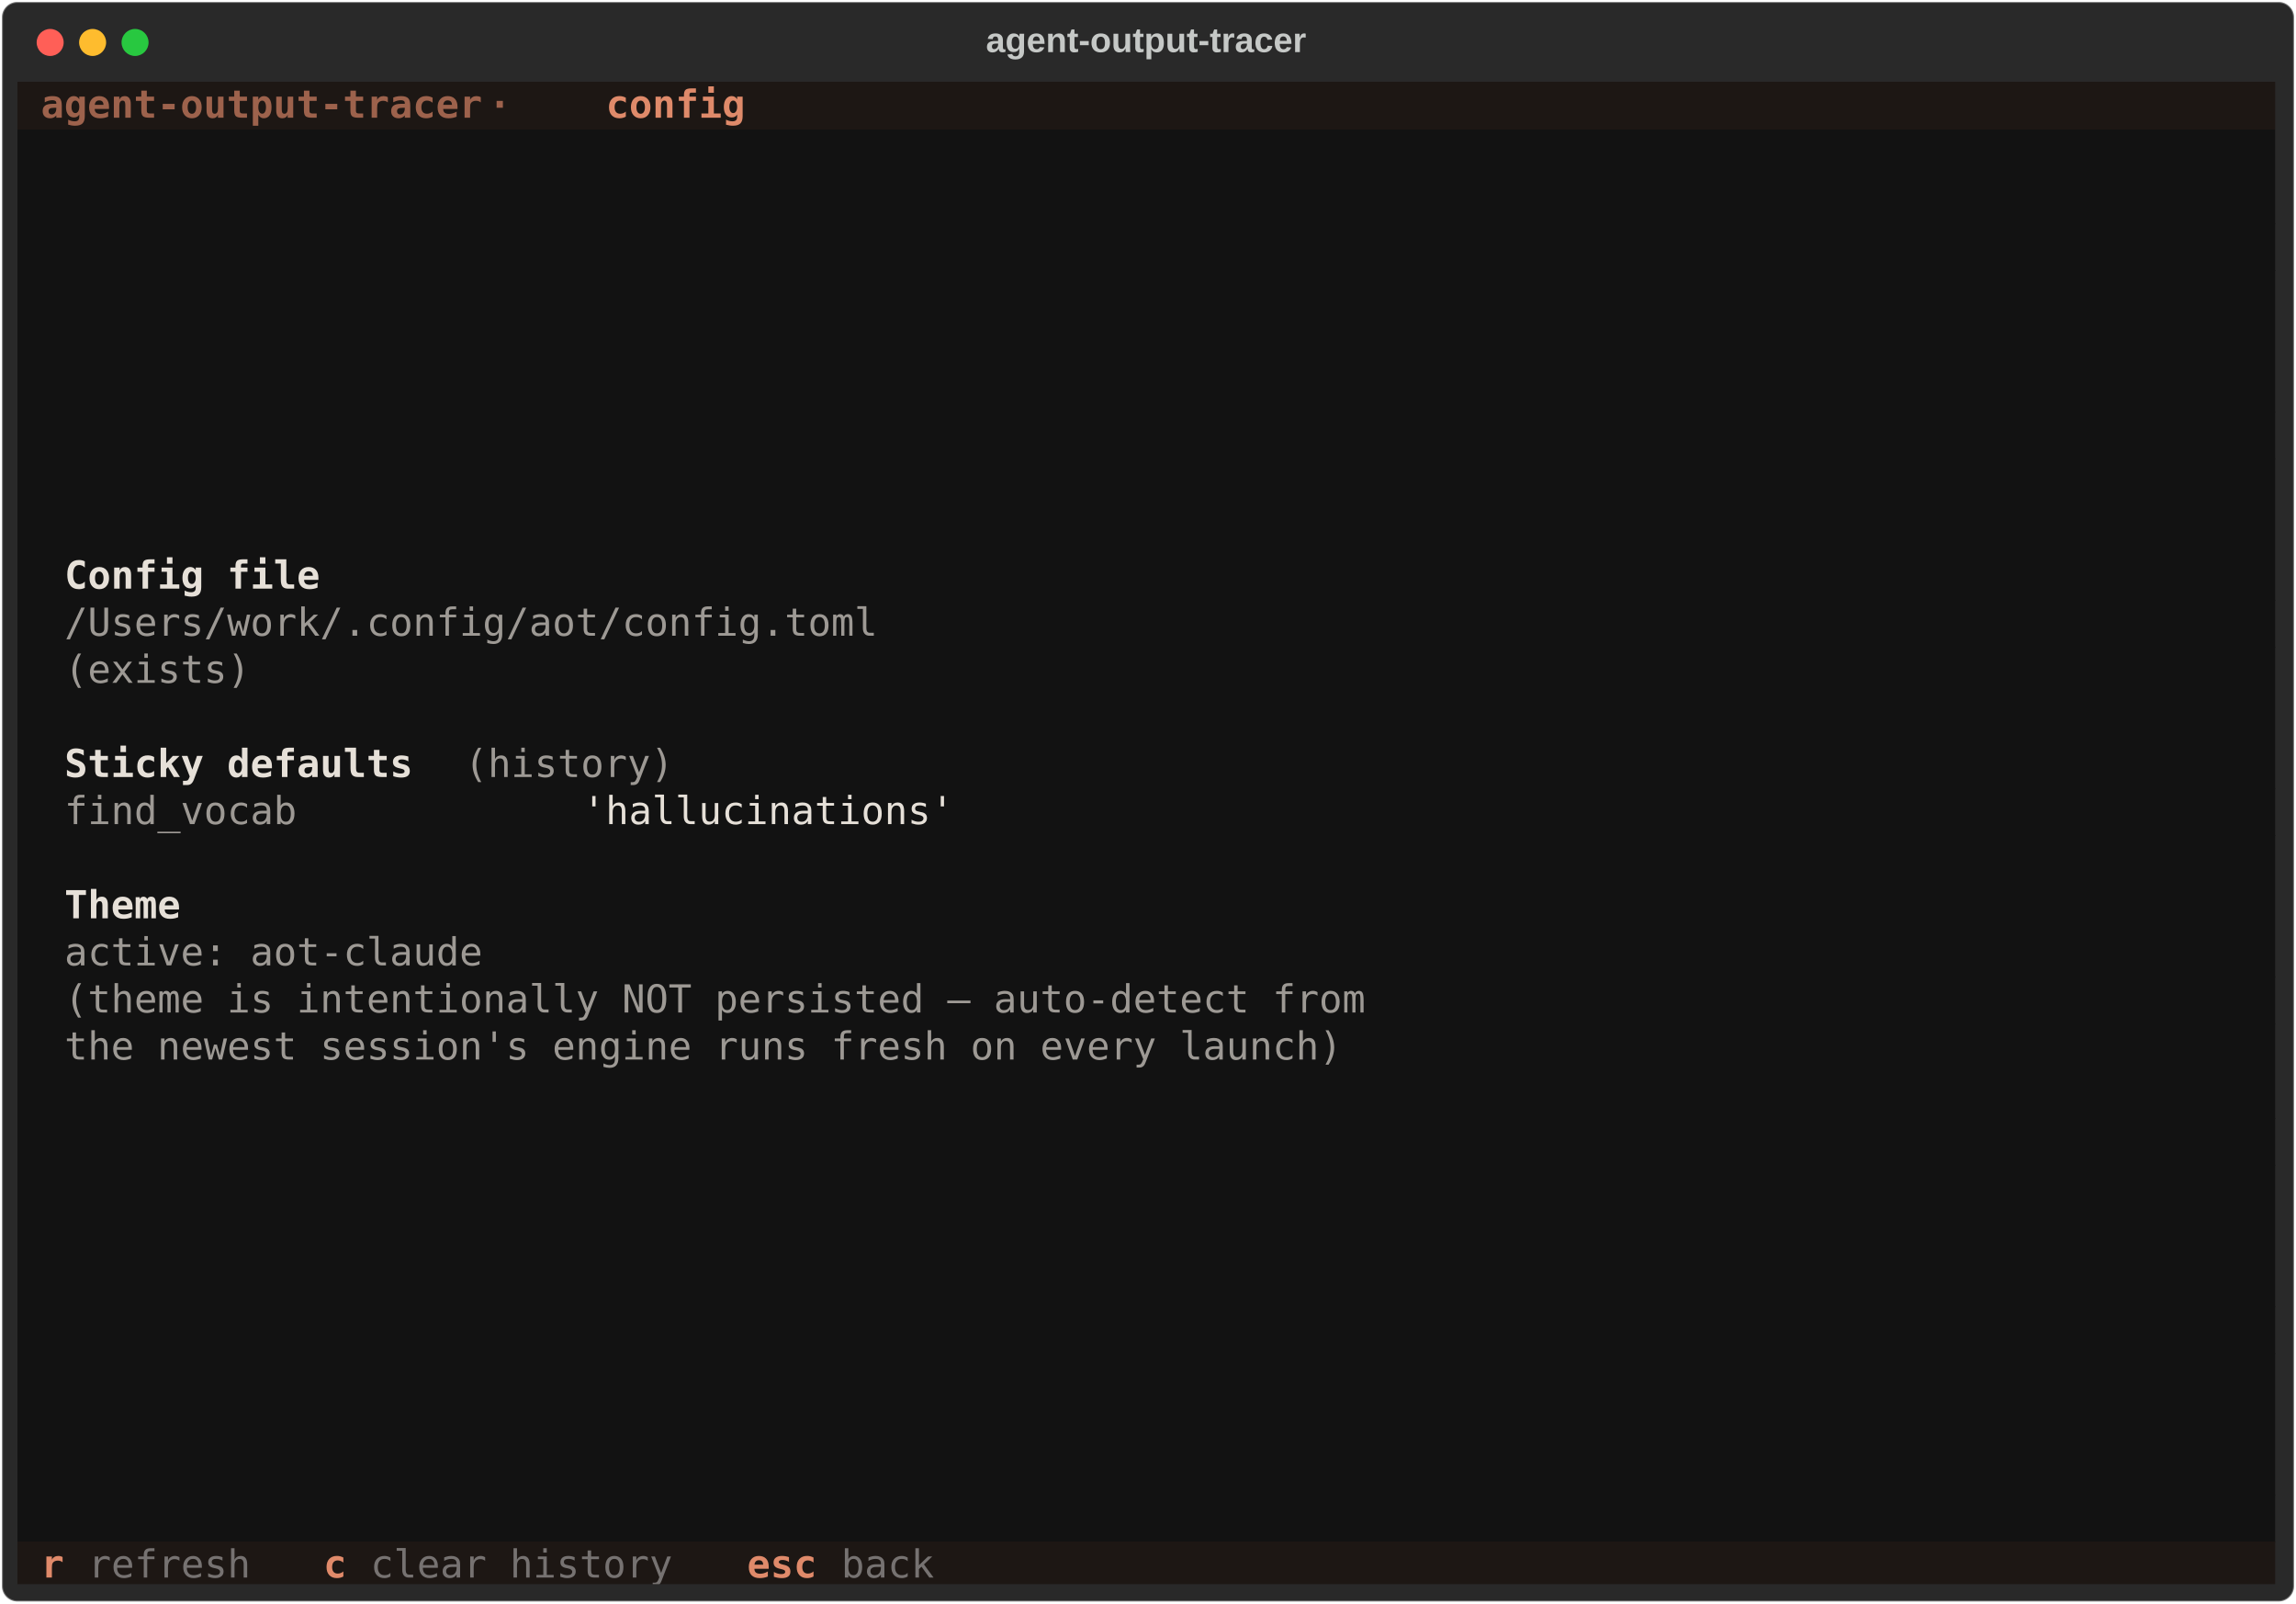
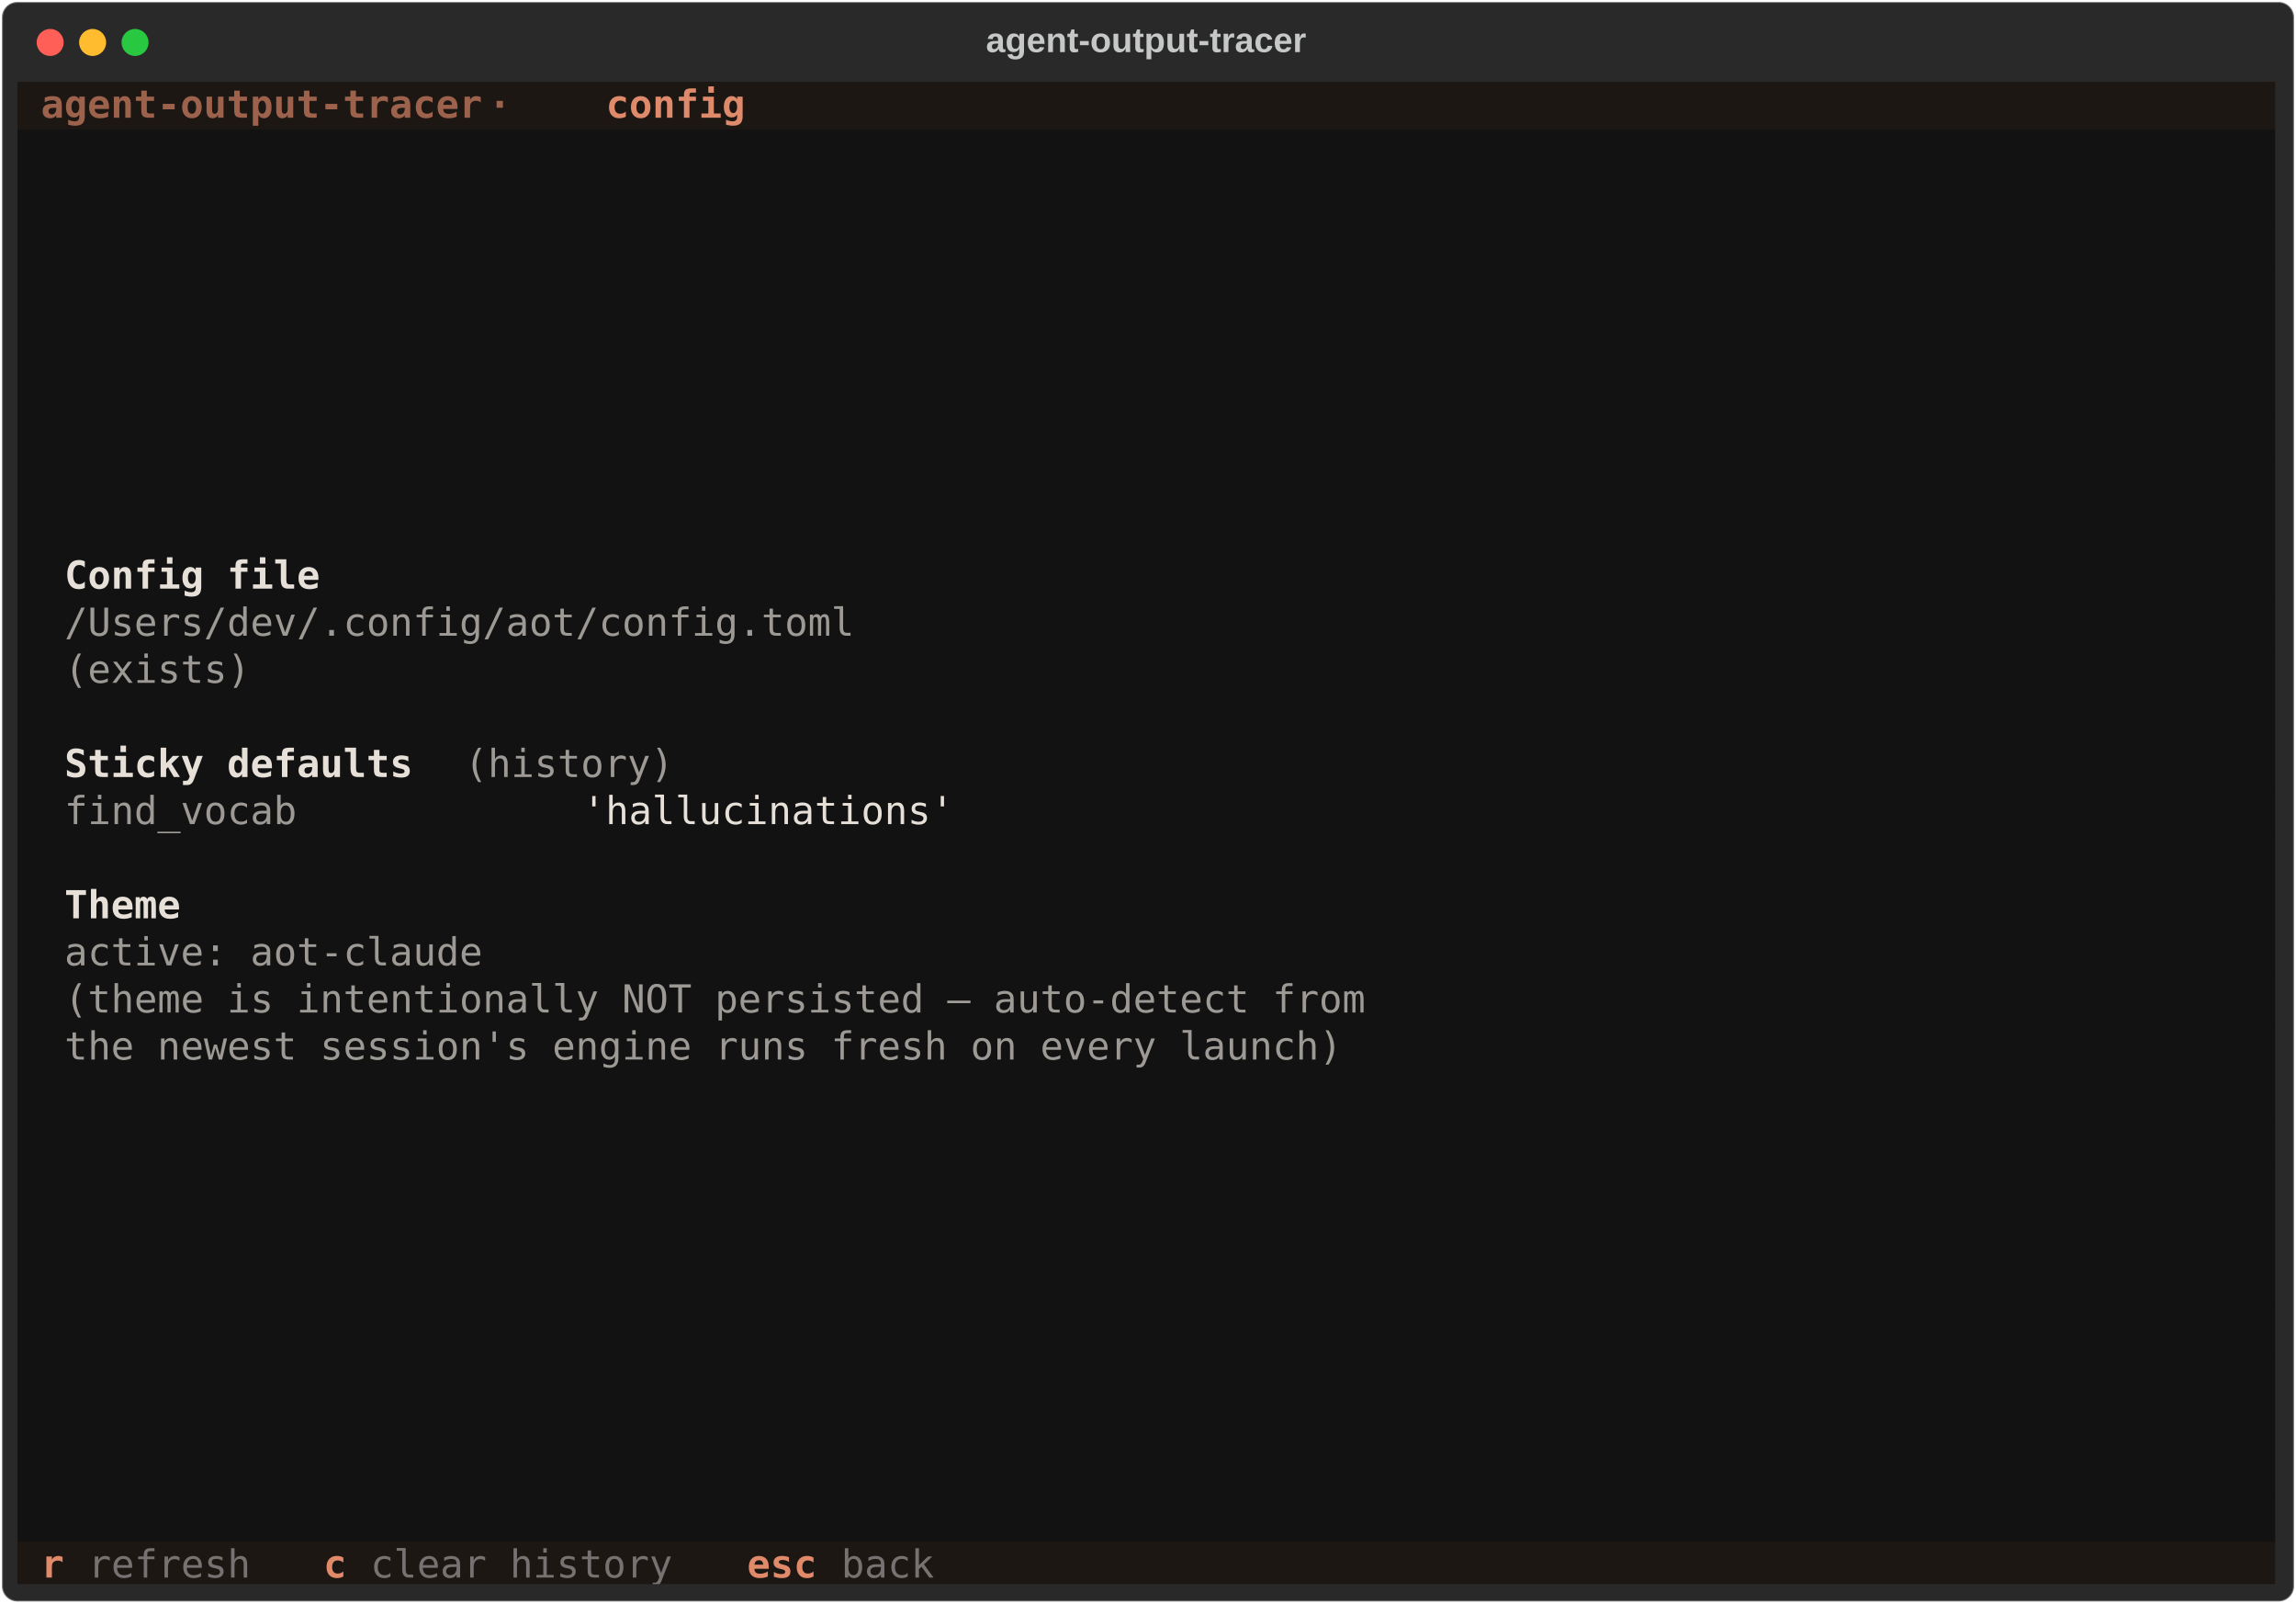
<svg xmlns="http://www.w3.org/2000/svg" class="rich-terminal" viewBox="0 0 1190 830.8">
  <style>

    @font-face {
        font-family: "Fira Code";
        src: local("FiraCode-Regular"),
                url("https://cdnjs.cloudflare.com/ajax/libs/firacode/6.2.0/woff2/FiraCode-Regular.woff2") format("woff2"),
                url("https://cdnjs.cloudflare.com/ajax/libs/firacode/6.2.0/woff/FiraCode-Regular.woff") format("woff");
        font-style: normal;
        font-weight: 400;
    }
    @font-face {
        font-family: "Fira Code";
        src: local("FiraCode-Bold"),
                url("https://cdnjs.cloudflare.com/ajax/libs/firacode/6.2.0/woff2/FiraCode-Bold.woff2") format("woff2"),
                url("https://cdnjs.cloudflare.com/ajax/libs/firacode/6.2.0/woff/FiraCode-Bold.woff") format("woff");
        font-style: bold;
        font-weight: 700;
    }

    .terminal-173529337-matrix {
        font-family: Fira Code, monospace;
        font-size: 20px;
        line-height: 24.4px;
        font-variant-east-asian: full-width;
    }

    .terminal-173529337-title {
        font-size: 18px;
        font-weight: bold;
        font-family: arial;
    }

    .terminal-173529337-r1 { fill: #c5c8c6 }
.terminal-173529337-r2 { fill: #9d624c;font-weight: bold }
.terminal-173529337-r3 { fill: #df8a6a;font-weight: bold }
.terminal-173529337-r4 { fill: #e6e0d8;font-weight: bold }
.terminal-173529337-r5 { fill: #9d9994 }
.terminal-173529337-r6 { fill: #e6e0d8 }
.terminal-173529337-r7 { fill: #e08a6a;font-weight: bold }
.terminal-173529337-r8 { fill: #a4a2a1 }
.terminal-173529337-r9 { fill: #767271 }
    </style>
  <defs>
    <clipPath id="terminal-173529337-clip-terminal">
      <rect x="0" y="0" width="1170.2" height="779.8" />
    </clipPath>
    <clipPath id="terminal-173529337-line-0">
      <rect x="0" y="1.5" width="1171.2" height="24.65" />
    </clipPath>
    <clipPath id="terminal-173529337-line-1">
      <rect x="0" y="25.9" width="1171.2" height="24.65" />
    </clipPath>
    <clipPath id="terminal-173529337-line-2">
      <rect x="0" y="50.3" width="1171.2" height="24.65" />
    </clipPath>
    <clipPath id="terminal-173529337-line-3">
      <rect x="0" y="74.7" width="1171.2" height="24.65" />
    </clipPath>
    <clipPath id="terminal-173529337-line-4">
      <rect x="0" y="99.1" width="1171.2" height="24.65" />
    </clipPath>
    <clipPath id="terminal-173529337-line-5">
      <rect x="0" y="123.5" width="1171.2" height="24.65" />
    </clipPath>
    <clipPath id="terminal-173529337-line-6">
      <rect x="0" y="147.9" width="1171.2" height="24.65" />
    </clipPath>
    <clipPath id="terminal-173529337-line-7">
      <rect x="0" y="172.3" width="1171.2" height="24.65" />
    </clipPath>
    <clipPath id="terminal-173529337-line-8">
      <rect x="0" y="196.7" width="1171.2" height="24.65" />
    </clipPath>
    <clipPath id="terminal-173529337-line-9">
      <rect x="0" y="221.1" width="1171.2" height="24.65" />
    </clipPath>
    <clipPath id="terminal-173529337-line-10">
      <rect x="0" y="245.5" width="1171.2" height="24.65" />
    </clipPath>
    <clipPath id="terminal-173529337-line-11">
      <rect x="0" y="269.9" width="1171.2" height="24.65" />
    </clipPath>
    <clipPath id="terminal-173529337-line-12">
      <rect x="0" y="294.3" width="1171.2" height="24.65" />
    </clipPath>
    <clipPath id="terminal-173529337-line-13">
      <rect x="0" y="318.7" width="1171.2" height="24.65" />
    </clipPath>
    <clipPath id="terminal-173529337-line-14">
      <rect x="0" y="343.1" width="1171.2" height="24.65" />
    </clipPath>
    <clipPath id="terminal-173529337-line-15">
      <rect x="0" y="367.5" width="1171.2" height="24.65" />
    </clipPath>
    <clipPath id="terminal-173529337-line-16">
      <rect x="0" y="391.9" width="1171.2" height="24.65" />
    </clipPath>
    <clipPath id="terminal-173529337-line-17">
      <rect x="0" y="416.3" width="1171.2" height="24.65" />
    </clipPath>
    <clipPath id="terminal-173529337-line-18">
      <rect x="0" y="440.7" width="1171.2" height="24.65" />
    </clipPath>
    <clipPath id="terminal-173529337-line-19">
      <rect x="0" y="465.1" width="1171.2" height="24.65" />
    </clipPath>
    <clipPath id="terminal-173529337-line-20">
      <rect x="0" y="489.5" width="1171.2" height="24.65" />
    </clipPath>
    <clipPath id="terminal-173529337-line-21">
      <rect x="0" y="513.9" width="1171.2" height="24.65" />
    </clipPath>
    <clipPath id="terminal-173529337-line-22">
      <rect x="0" y="538.3" width="1171.2" height="24.65" />
    </clipPath>
    <clipPath id="terminal-173529337-line-23">
      <rect x="0" y="562.7" width="1171.2" height="24.65" />
    </clipPath>
    <clipPath id="terminal-173529337-line-24">
      <rect x="0" y="587.1" width="1171.2" height="24.65" />
    </clipPath>
    <clipPath id="terminal-173529337-line-25">
      <rect x="0" y="611.5" width="1171.2" height="24.65" />
    </clipPath>
    <clipPath id="terminal-173529337-line-26">
      <rect x="0" y="635.9" width="1171.2" height="24.65" />
    </clipPath>
    <clipPath id="terminal-173529337-line-27">
      <rect x="0" y="660.3" width="1171.2" height="24.65" />
    </clipPath>
    <clipPath id="terminal-173529337-line-28">
      <rect x="0" y="684.7" width="1171.2" height="24.65" />
    </clipPath>
    <clipPath id="terminal-173529337-line-29">
      <rect x="0" y="709.1" width="1171.2" height="24.65" />
    </clipPath>
    <clipPath id="terminal-173529337-line-30">
      <rect x="0" y="733.5" width="1171.2" height="24.65" />
    </clipPath>
  </defs>
  <rect fill="#292929" stroke="rgba(255,255,255,0.35)" stroke-width="1" x="1" y="1" width="1188" height="828.8" rx="8" />
  <text class="terminal-173529337-title" fill="#c5c8c6" text-anchor="middle" x="594" y="27">agent-output-tracer</text>
  <g transform="translate(26,22)">
    <circle cx="0" cy="0" r="7" fill="#ff5f57" />
    <circle cx="22" cy="0" r="7" fill="#febc2e" />
    <circle cx="44" cy="0" r="7" fill="#28c840" />
  </g>
  <g transform="translate(9, 41)" clip-path="url(#terminal-173529337-clip-terminal)">
    <rect fill="#1d1714" x="0" y="1.5" width="12.2" height="24.65" shape-rendering="crispEdges" />
    <rect fill="#1d1714" x="12.2" y="1.5" width="231.8" height="24.65" shape-rendering="crispEdges" />
    <rect fill="#1d1714" x="244" y="1.5" width="61" height="24.65" shape-rendering="crispEdges" />
    <rect fill="#1d1714" x="305" y="1.5" width="73.2" height="24.65" shape-rendering="crispEdges" />
    <rect fill="#1d1714" x="378.2" y="1.5" width="780.8" height="24.65" shape-rendering="crispEdges" />
    <rect fill="#1d1714" x="1159" y="1.5" width="12.2" height="24.65" shape-rendering="crispEdges" />
    <rect fill="#121212" x="0" y="25.9" width="1171.2" height="24.65" shape-rendering="crispEdges" />
    <rect fill="#121212" x="0" y="50.3" width="24.4" height="24.65" shape-rendering="crispEdges" />
    <rect fill="#121212" x="24.4" y="50.3" width="1122.4" height="24.65" shape-rendering="crispEdges" />
    <rect fill="#121212" x="1146.8" y="50.3" width="24.4" height="24.65" shape-rendering="crispEdges" />
    <rect fill="#121212" x="0" y="74.7" width="24.4" height="24.65" shape-rendering="crispEdges" />
    <rect fill="#121212" x="24.4" y="74.7" width="1122.4" height="24.65" shape-rendering="crispEdges" />
    <rect fill="#121212" x="1146.8" y="74.7" width="24.4" height="24.65" shape-rendering="crispEdges" />
    <rect fill="#121212" x="0" y="99.1" width="24.4" height="24.65" shape-rendering="crispEdges" />
    <rect fill="#121212" x="24.4" y="99.1" width="1122.4" height="24.65" shape-rendering="crispEdges" />
    <rect fill="#121212" x="1146.8" y="99.1" width="24.4" height="24.65" shape-rendering="crispEdges" />
    <rect fill="#121212" x="0" y="123.5" width="24.4" height="24.65" shape-rendering="crispEdges" />
    <rect fill="#121212" x="24.4" y="123.5" width="1122.4" height="24.65" shape-rendering="crispEdges" />
    <rect fill="#121212" x="1146.8" y="123.5" width="24.4" height="24.65" shape-rendering="crispEdges" />
    <rect fill="#121212" x="0" y="147.9" width="24.4" height="24.65" shape-rendering="crispEdges" />
    <rect fill="#121212" x="24.4" y="147.9" width="1122.4" height="24.65" shape-rendering="crispEdges" />
    <rect fill="#121212" x="1146.8" y="147.9" width="24.4" height="24.65" shape-rendering="crispEdges" />
    <rect fill="#121212" x="0" y="172.3" width="24.4" height="24.65" shape-rendering="crispEdges" />
    <rect fill="#121212" x="24.4" y="172.3" width="1122.4" height="24.65" shape-rendering="crispEdges" />
    <rect fill="#121212" x="1146.8" y="172.3" width="24.4" height="24.65" shape-rendering="crispEdges" />
    <rect fill="#121212" x="0" y="196.7" width="24.4" height="24.65" shape-rendering="crispEdges" />
    <rect fill="#121212" x="24.4" y="196.7" width="1122.4" height="24.65" shape-rendering="crispEdges" />
    <rect fill="#121212" x="1146.8" y="196.7" width="24.4" height="24.65" shape-rendering="crispEdges" />
    <rect fill="#121212" x="0" y="221.1" width="24.4" height="24.65" shape-rendering="crispEdges" />
    <rect fill="#121212" x="24.4" y="221.1" width="1122.4" height="24.65" shape-rendering="crispEdges" />
    <rect fill="#121212" x="1146.8" y="221.1" width="24.4" height="24.65" shape-rendering="crispEdges" />
    <rect fill="#121212" x="0" y="245.5" width="24.4" height="24.65" shape-rendering="crispEdges" />
    <rect fill="#121212" x="24.4" y="245.5" width="134.2" height="24.65" shape-rendering="crispEdges" />
    <rect fill="#121212" x="158.6" y="245.5" width="988.2" height="24.65" shape-rendering="crispEdges" />
    <rect fill="#121212" x="1146.8" y="245.5" width="24.4" height="24.65" shape-rendering="crispEdges" />
    <rect fill="#121212" x="0" y="269.9" width="24.4" height="24.65" shape-rendering="crispEdges" />
    <rect fill="#121212" x="24.4" y="269.9" width="451.4" height="24.65" shape-rendering="crispEdges" />
    <rect fill="#121212" x="475.8" y="269.9" width="671" height="24.65" shape-rendering="crispEdges" />
    <rect fill="#121212" x="1146.8" y="269.9" width="24.4" height="24.65" shape-rendering="crispEdges" />
    <rect fill="#121212" x="0" y="294.3" width="24.4" height="24.65" shape-rendering="crispEdges" />
    <rect fill="#121212" x="24.4" y="294.3" width="122" height="24.65" shape-rendering="crispEdges" />
    <rect fill="#121212" x="146.4" y="294.3" width="1000.4" height="24.65" shape-rendering="crispEdges" />
    <rect fill="#121212" x="1146.8" y="294.3" width="24.4" height="24.65" shape-rendering="crispEdges" />
    <rect fill="#121212" x="0" y="318.7" width="24.4" height="24.65" shape-rendering="crispEdges" />
    <rect fill="#121212" x="24.4" y="318.7" width="0" height="24.65" shape-rendering="crispEdges" />
    <rect fill="#121212" x="24.4" y="318.7" width="1122.4" height="24.65" shape-rendering="crispEdges" />
    <rect fill="#121212" x="1146.8" y="318.7" width="24.4" height="24.65" shape-rendering="crispEdges" />
    <rect fill="#121212" x="0" y="343.1" width="24.4" height="24.65" shape-rendering="crispEdges" />
    <rect fill="#121212" x="24.4" y="343.1" width="207.4" height="24.65" shape-rendering="crispEdges" />
    <rect fill="#121212" x="231.8" y="343.1" width="109.8" height="24.65" shape-rendering="crispEdges" />
    <rect fill="#121212" x="341.6" y="343.1" width="805.2" height="24.65" shape-rendering="crispEdges" />
    <rect fill="#121212" x="1146.8" y="343.1" width="24.4" height="24.65" shape-rendering="crispEdges" />
    <rect fill="#121212" x="0" y="367.5" width="24.4" height="24.65" shape-rendering="crispEdges" />
    <rect fill="#121212" x="24.4" y="367.5" width="268.4" height="24.65" shape-rendering="crispEdges" />
    <rect fill="#121212" x="292.8" y="367.5" width="195.2" height="24.65" shape-rendering="crispEdges" />
    <rect fill="#121212" x="488" y="367.5" width="658.8" height="24.65" shape-rendering="crispEdges" />
    <rect fill="#121212" x="1146.8" y="367.5" width="24.4" height="24.65" shape-rendering="crispEdges" />
    <rect fill="#121212" x="0" y="391.9" width="24.4" height="24.65" shape-rendering="crispEdges" />
    <rect fill="#121212" x="24.4" y="391.9" width="0" height="24.65" shape-rendering="crispEdges" />
    <rect fill="#121212" x="24.4" y="391.9" width="1122.4" height="24.65" shape-rendering="crispEdges" />
    <rect fill="#121212" x="1146.8" y="391.9" width="24.4" height="24.65" shape-rendering="crispEdges" />
    <rect fill="#121212" x="0" y="416.3" width="24.4" height="24.65" shape-rendering="crispEdges" />
    <rect fill="#121212" x="24.4" y="416.3" width="61" height="24.65" shape-rendering="crispEdges" />
    <rect fill="#121212" x="85.4" y="416.3" width="1061.4" height="24.65" shape-rendering="crispEdges" />
    <rect fill="#121212" x="1146.8" y="416.3" width="24.4" height="24.65" shape-rendering="crispEdges" />
    <rect fill="#121212" x="0" y="440.7" width="24.4" height="24.65" shape-rendering="crispEdges" />
    <rect fill="#121212" x="24.4" y="440.7" width="244" height="24.65" shape-rendering="crispEdges" />
    <rect fill="#121212" x="268.4" y="440.7" width="878.4" height="24.65" shape-rendering="crispEdges" />
    <rect fill="#121212" x="1146.8" y="440.7" width="24.4" height="24.65" shape-rendering="crispEdges" />
    <rect fill="#121212" x="0" y="465.1" width="24.4" height="24.65" shape-rendering="crispEdges" />
    <rect fill="#121212" x="24.4" y="465.1" width="707.6" height="24.65" shape-rendering="crispEdges" />
    <rect fill="#121212" x="732" y="465.1" width="414.8" height="24.65" shape-rendering="crispEdges" />
    <rect fill="#121212" x="1146.8" y="465.1" width="24.4" height="24.65" shape-rendering="crispEdges" />
    <rect fill="#121212" x="0" y="489.5" width="24.4" height="24.65" shape-rendering="crispEdges" />
    <rect fill="#121212" x="24.4" y="489.5" width="707.6" height="24.65" shape-rendering="crispEdges" />
    <rect fill="#121212" x="732" y="489.5" width="414.8" height="24.65" shape-rendering="crispEdges" />
    <rect fill="#121212" x="1146.8" y="489.5" width="24.4" height="24.65" shape-rendering="crispEdges" />
    <rect fill="#121212" x="0" y="513.9" width="24.4" height="24.65" shape-rendering="crispEdges" />
    <rect fill="#121212" x="24.4" y="513.9" width="0" height="24.65" shape-rendering="crispEdges" />
    <rect fill="#121212" x="24.4" y="513.9" width="1122.4" height="24.65" shape-rendering="crispEdges" />
    <rect fill="#121212" x="1146.8" y="513.9" width="24.4" height="24.65" shape-rendering="crispEdges" />
    <rect fill="#121212" x="0" y="538.3" width="24.4" height="24.65" shape-rendering="crispEdges" />
    <rect fill="#121212" x="24.4" y="538.3" width="1122.4" height="24.65" shape-rendering="crispEdges" />
    <rect fill="#121212" x="1146.8" y="538.3" width="24.4" height="24.65" shape-rendering="crispEdges" />
    <rect fill="#121212" x="0" y="562.7" width="24.4" height="24.65" shape-rendering="crispEdges" />
    <rect fill="#121212" x="24.4" y="562.7" width="1122.4" height="24.65" shape-rendering="crispEdges" />
    <rect fill="#121212" x="1146.8" y="562.7" width="24.4" height="24.65" shape-rendering="crispEdges" />
    <rect fill="#121212" x="0" y="587.1" width="24.4" height="24.65" shape-rendering="crispEdges" />
    <rect fill="#121212" x="24.4" y="587.1" width="1122.4" height="24.65" shape-rendering="crispEdges" />
    <rect fill="#121212" x="1146.8" y="587.1" width="24.4" height="24.65" shape-rendering="crispEdges" />
    <rect fill="#121212" x="0" y="611.5" width="24.4" height="24.65" shape-rendering="crispEdges" />
    <rect fill="#121212" x="24.4" y="611.5" width="1122.4" height="24.65" shape-rendering="crispEdges" />
    <rect fill="#121212" x="1146.8" y="611.5" width="24.4" height="24.65" shape-rendering="crispEdges" />
    <rect fill="#121212" x="0" y="635.9" width="24.4" height="24.65" shape-rendering="crispEdges" />
    <rect fill="#121212" x="24.4" y="635.9" width="1122.4" height="24.65" shape-rendering="crispEdges" />
    <rect fill="#121212" x="1146.8" y="635.9" width="24.4" height="24.65" shape-rendering="crispEdges" />
    <rect fill="#121212" x="0" y="660.3" width="24.4" height="24.65" shape-rendering="crispEdges" />
    <rect fill="#121212" x="24.4" y="660.3" width="1122.4" height="24.65" shape-rendering="crispEdges" />
    <rect fill="#121212" x="1146.8" y="660.3" width="24.4" height="24.65" shape-rendering="crispEdges" />
    <rect fill="#121212" x="0" y="684.7" width="24.4" height="24.65" shape-rendering="crispEdges" />
    <rect fill="#121212" x="24.4" y="684.7" width="1122.4" height="24.65" shape-rendering="crispEdges" />
    <rect fill="#121212" x="1146.8" y="684.7" width="24.4" height="24.65" shape-rendering="crispEdges" />
    <rect fill="#121212" x="0" y="709.1" width="24.4" height="24.65" shape-rendering="crispEdges" />
    <rect fill="#121212" x="24.4" y="709.1" width="1122.4" height="24.65" shape-rendering="crispEdges" />
    <rect fill="#121212" x="1146.8" y="709.1" width="24.4" height="24.65" shape-rendering="crispEdges" />
    <rect fill="#121212" x="0" y="733.5" width="1171.2" height="24.65" shape-rendering="crispEdges" />
    <rect fill="#1d1714" x="0" y="757.9" width="12.2" height="24.65" shape-rendering="crispEdges" />
    <rect fill="#1d1714" x="12.2" y="757.9" width="12.2" height="24.65" shape-rendering="crispEdges" />
    <rect fill="#1d1714" x="24.4" y="757.9" width="12.2" height="24.65" shape-rendering="crispEdges" />
    <rect fill="#1d1714" x="36.6" y="757.9" width="85.4" height="24.65" shape-rendering="crispEdges" />
    <rect fill="#1d1714" x="122" y="757.9" width="36.6" height="24.65" shape-rendering="crispEdges" />
    <rect fill="#1d1714" x="158.6" y="757.9" width="12.2" height="24.65" shape-rendering="crispEdges" />
    <rect fill="#1d1714" x="170.8" y="757.9" width="12.2" height="24.65" shape-rendering="crispEdges" />
    <rect fill="#1d1714" x="183" y="757.9" width="158.6" height="24.65" shape-rendering="crispEdges" />
    <rect fill="#1d1714" x="341.6" y="757.9" width="36.6" height="24.65" shape-rendering="crispEdges" />
    <rect fill="#1d1714" x="378.2" y="757.9" width="36.6" height="24.65" shape-rendering="crispEdges" />
    <rect fill="#1d1714" x="414.8" y="757.9" width="12.2" height="24.65" shape-rendering="crispEdges" />
    <rect fill="#1d1714" x="427" y="757.9" width="48.8" height="24.65" shape-rendering="crispEdges" />
    <rect fill="#1d1714" x="475.8" y="757.9" width="683.2" height="24.65" shape-rendering="crispEdges" />
    <rect fill="#1d1714" x="1159" y="757.9" width="12.2" height="24.65" shape-rendering="crispEdges" />
    <g class="terminal-173529337-matrix">
      <text class="terminal-173529337-r2" x="12.2" y="20" textLength="231.8" clip-path="url(#terminal-173529337-line-0)">agent-output-tracer</text>
      <text class="terminal-173529337-r2" x="244" y="20" textLength="61" clip-path="url(#terminal-173529337-line-0)">  ·  </text>
      <text class="terminal-173529337-r3" x="305" y="20" textLength="73.2" clip-path="url(#terminal-173529337-line-0)">config</text>
      <text class="terminal-173529337-r1" x="1171.2" y="20" textLength="12.2" clip-path="url(#terminal-173529337-line-0)">
</text>
      <text class="terminal-173529337-r1" x="1171.2" y="44.4" textLength="12.2" clip-path="url(#terminal-173529337-line-1)">
</text>
      <text class="terminal-173529337-r1" x="1171.2" y="68.8" textLength="12.2" clip-path="url(#terminal-173529337-line-2)">
</text>
      <text class="terminal-173529337-r1" x="1171.2" y="93.2" textLength="12.2" clip-path="url(#terminal-173529337-line-3)">
</text>
      <text class="terminal-173529337-r1" x="1171.2" y="117.6" textLength="12.2" clip-path="url(#terminal-173529337-line-4)">
</text>
      <text class="terminal-173529337-r1" x="1171.2" y="142" textLength="12.2" clip-path="url(#terminal-173529337-line-5)">
</text>
      <text class="terminal-173529337-r1" x="1171.2" y="166.4" textLength="12.2" clip-path="url(#terminal-173529337-line-6)">
</text>
      <text class="terminal-173529337-r1" x="1171.2" y="190.8" textLength="12.2" clip-path="url(#terminal-173529337-line-7)">
</text>
      <text class="terminal-173529337-r1" x="1171.2" y="215.2" textLength="12.2" clip-path="url(#terminal-173529337-line-8)">
</text>
      <text class="terminal-173529337-r1" x="1171.2" y="239.6" textLength="12.2" clip-path="url(#terminal-173529337-line-9)">
</text>
      <text class="terminal-173529337-r4" x="24.4" y="264" textLength="134.2" clip-path="url(#terminal-173529337-line-10)">Config file</text>
      <text class="terminal-173529337-r1" x="1171.2" y="264" textLength="12.2" clip-path="url(#terminal-173529337-line-10)">
</text>
-       <text class="terminal-173529337-r5" x="24.4" y="288.4" textLength="451.4" clip-path="url(#terminal-173529337-line-11)">  /Users/work/.config/aot/config.toml</text>
+       <text class="terminal-173529337-r5" x="24.4" y="288.4" textLength="451.4" clip-path="url(#terminal-173529337-line-11)">  /Users/dev/.config/aot/config.toml</text>
      <text class="terminal-173529337-r1" x="1171.2" y="288.4" textLength="12.2" clip-path="url(#terminal-173529337-line-11)">
</text>
      <text class="terminal-173529337-r5" x="24.4" y="312.8" textLength="122" clip-path="url(#terminal-173529337-line-12)">  (exists)</text>
      <text class="terminal-173529337-r1" x="1171.2" y="312.8" textLength="12.2" clip-path="url(#terminal-173529337-line-12)">
</text>
      <text class="terminal-173529337-r1" x="1171.2" y="337.2" textLength="12.2" clip-path="url(#terminal-173529337-line-13)">
</text>
      <text class="terminal-173529337-r4" x="24.4" y="361.6" textLength="207.4" clip-path="url(#terminal-173529337-line-14)">Sticky defaults  </text>
      <text class="terminal-173529337-r5" x="231.8" y="361.6" textLength="109.8" clip-path="url(#terminal-173529337-line-14)">(history)</text>
      <text class="terminal-173529337-r1" x="1171.2" y="361.6" textLength="12.2" clip-path="url(#terminal-173529337-line-14)">
</text>
      <text class="terminal-173529337-r5" x="24.4" y="386" textLength="268.4" clip-path="url(#terminal-173529337-line-15)">  find_vocab          </text>
      <text class="terminal-173529337-r6" x="292.8" y="386" textLength="195.2" clip-path="url(#terminal-173529337-line-15)">'hallucinations'</text>
      <text class="terminal-173529337-r1" x="1171.2" y="386" textLength="12.2" clip-path="url(#terminal-173529337-line-15)">
</text>
      <text class="terminal-173529337-r1" x="1171.2" y="410.4" textLength="12.2" clip-path="url(#terminal-173529337-line-16)">
</text>
      <text class="terminal-173529337-r4" x="24.4" y="434.8" textLength="61" clip-path="url(#terminal-173529337-line-17)">Theme</text>
      <text class="terminal-173529337-r1" x="1171.2" y="434.8" textLength="12.2" clip-path="url(#terminal-173529337-line-17)">
</text>
      <text class="terminal-173529337-r5" x="24.4" y="459.2" textLength="244" clip-path="url(#terminal-173529337-line-18)">  active: aot-claude</text>
      <text class="terminal-173529337-r1" x="1171.2" y="459.2" textLength="12.2" clip-path="url(#terminal-173529337-line-18)">
</text>
      <text class="terminal-173529337-r5" x="24.4" y="483.6" textLength="707.6" clip-path="url(#terminal-173529337-line-19)">  (theme is intentionally NOT persisted — auto-detect from</text>
      <text class="terminal-173529337-r1" x="1171.2" y="483.6" textLength="12.2" clip-path="url(#terminal-173529337-line-19)">
</text>
      <text class="terminal-173529337-r5" x="24.4" y="508" textLength="707.6" clip-path="url(#terminal-173529337-line-20)">   the newest session's engine runs fresh on every launch)</text>
      <text class="terminal-173529337-r1" x="1171.2" y="508" textLength="12.2" clip-path="url(#terminal-173529337-line-20)">
</text>
      <text class="terminal-173529337-r1" x="1171.2" y="532.4" textLength="12.2" clip-path="url(#terminal-173529337-line-21)">
</text>
      <text class="terminal-173529337-r1" x="1171.2" y="556.8" textLength="12.2" clip-path="url(#terminal-173529337-line-22)">
</text>
      <text class="terminal-173529337-r1" x="1171.2" y="581.2" textLength="12.2" clip-path="url(#terminal-173529337-line-23)">
</text>
      <text class="terminal-173529337-r1" x="1171.2" y="605.6" textLength="12.2" clip-path="url(#terminal-173529337-line-24)">
</text>
      <text class="terminal-173529337-r1" x="1171.2" y="630" textLength="12.2" clip-path="url(#terminal-173529337-line-25)">
</text>
      <text class="terminal-173529337-r1" x="1171.2" y="654.4" textLength="12.2" clip-path="url(#terminal-173529337-line-26)">
</text>
      <text class="terminal-173529337-r1" x="1171.2" y="678.8" textLength="12.2" clip-path="url(#terminal-173529337-line-27)">
</text>
      <text class="terminal-173529337-r1" x="1171.2" y="703.2" textLength="12.2" clip-path="url(#terminal-173529337-line-28)">
</text>
      <text class="terminal-173529337-r1" x="1171.2" y="727.6" textLength="12.2" clip-path="url(#terminal-173529337-line-29)">
</text>
      <text class="terminal-173529337-r1" x="1171.2" y="752" textLength="12.2" clip-path="url(#terminal-173529337-line-30)">
</text>
      <text class="terminal-173529337-r7" x="12.2" y="776.4" textLength="12.2" clip-path="url(#terminal-173529337-line-31)">r</text>
      <text class="terminal-173529337-r9" x="36.6" y="776.4" textLength="85.4" clip-path="url(#terminal-173529337-line-31)">refresh</text>
      <text class="terminal-173529337-r7" x="158.6" y="776.4" textLength="12.2" clip-path="url(#terminal-173529337-line-31)">c</text>
      <text class="terminal-173529337-r9" x="183" y="776.4" textLength="158.6" clip-path="url(#terminal-173529337-line-31)">clear history</text>
      <text class="terminal-173529337-r7" x="378.2" y="776.4" textLength="36.6" clip-path="url(#terminal-173529337-line-31)">esc</text>
      <text class="terminal-173529337-r9" x="427" y="776.4" textLength="48.8" clip-path="url(#terminal-173529337-line-31)">back</text>
    </g>
  </g>
</svg>
